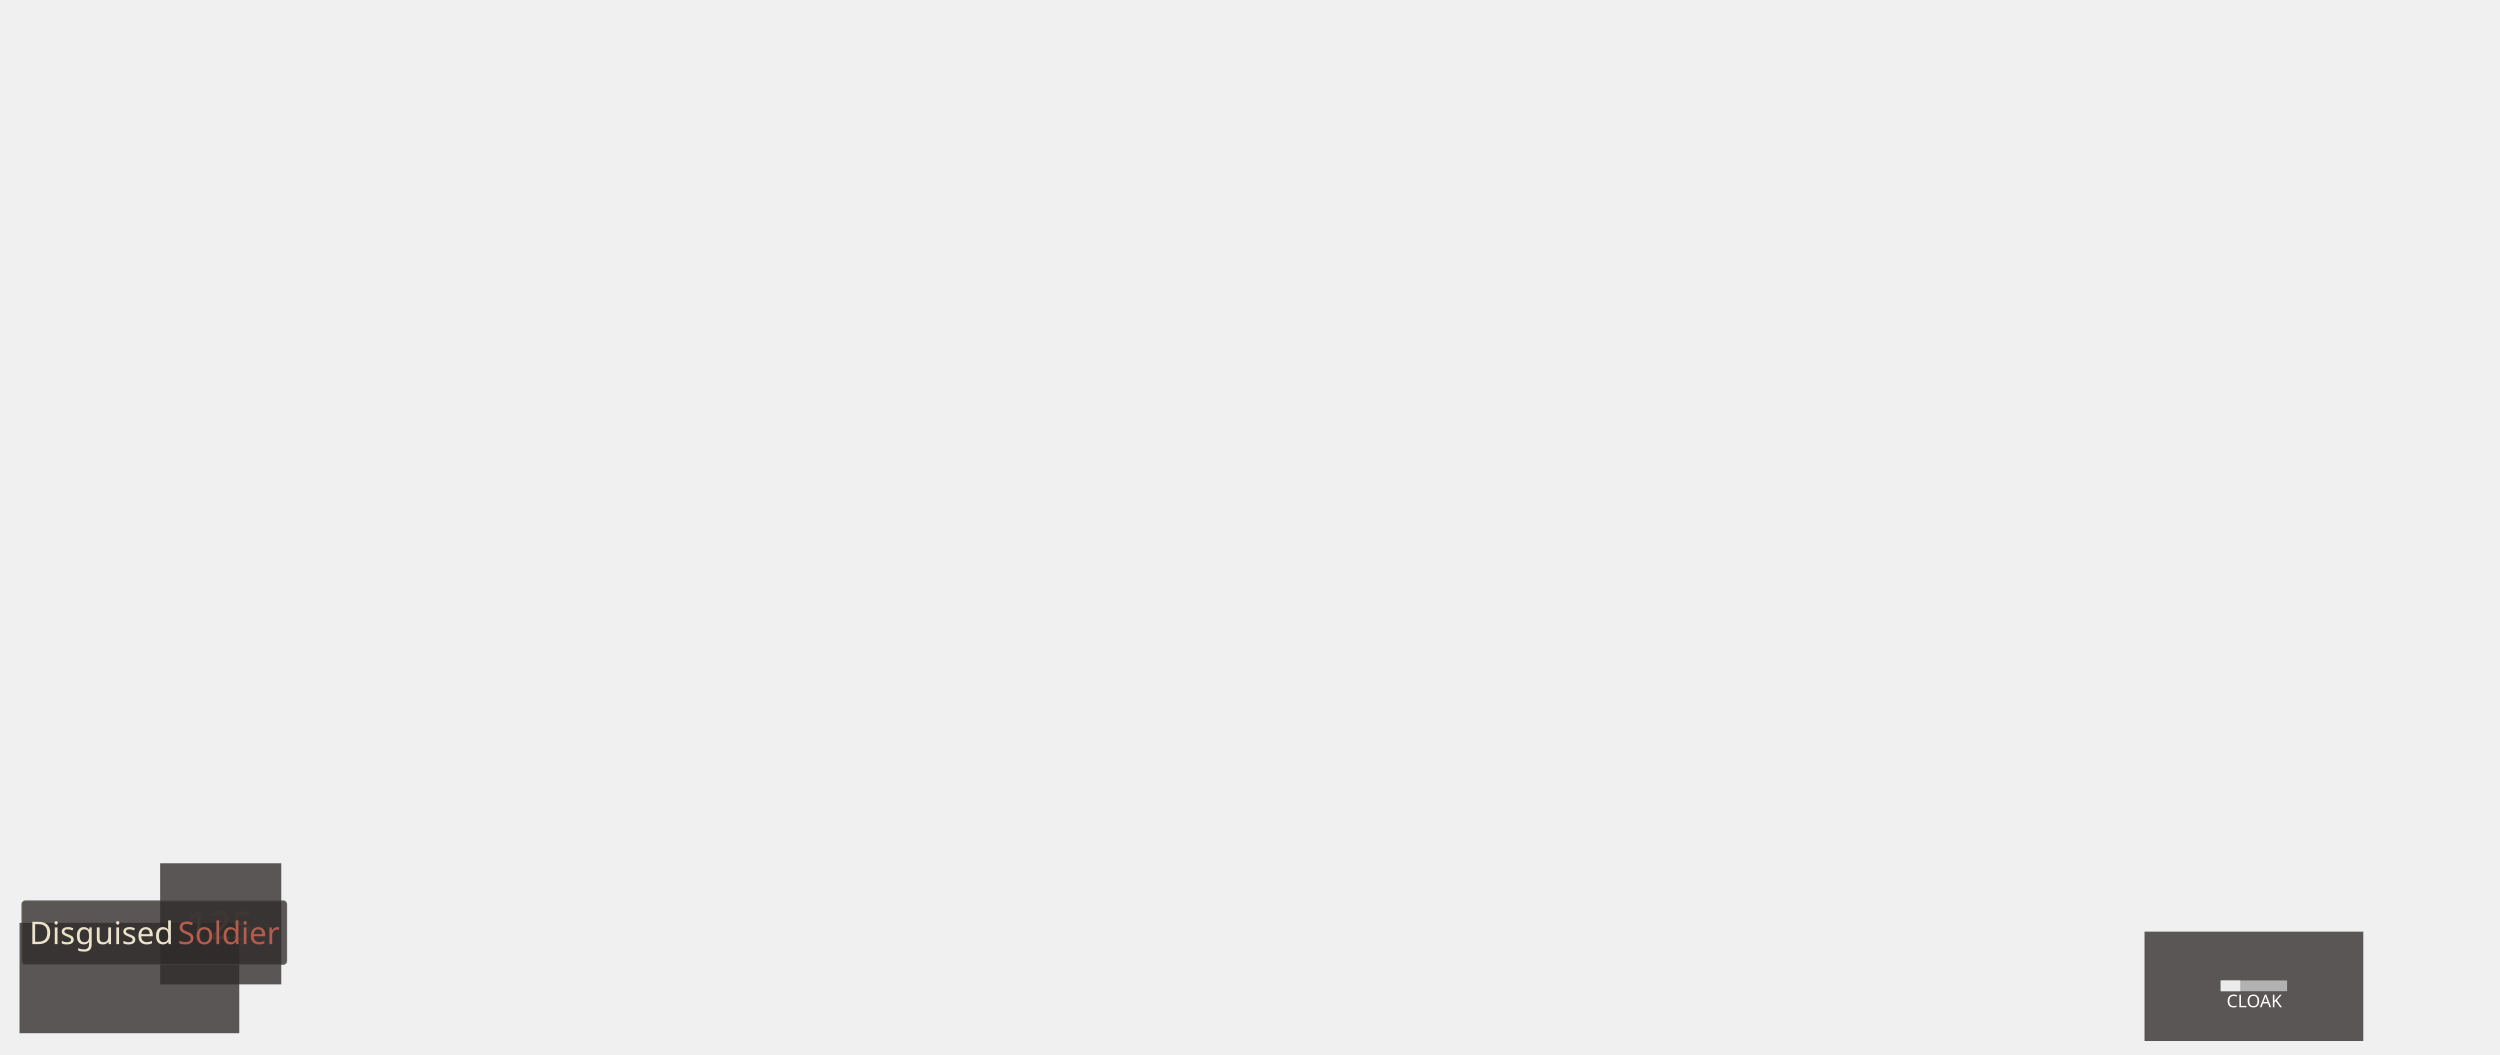
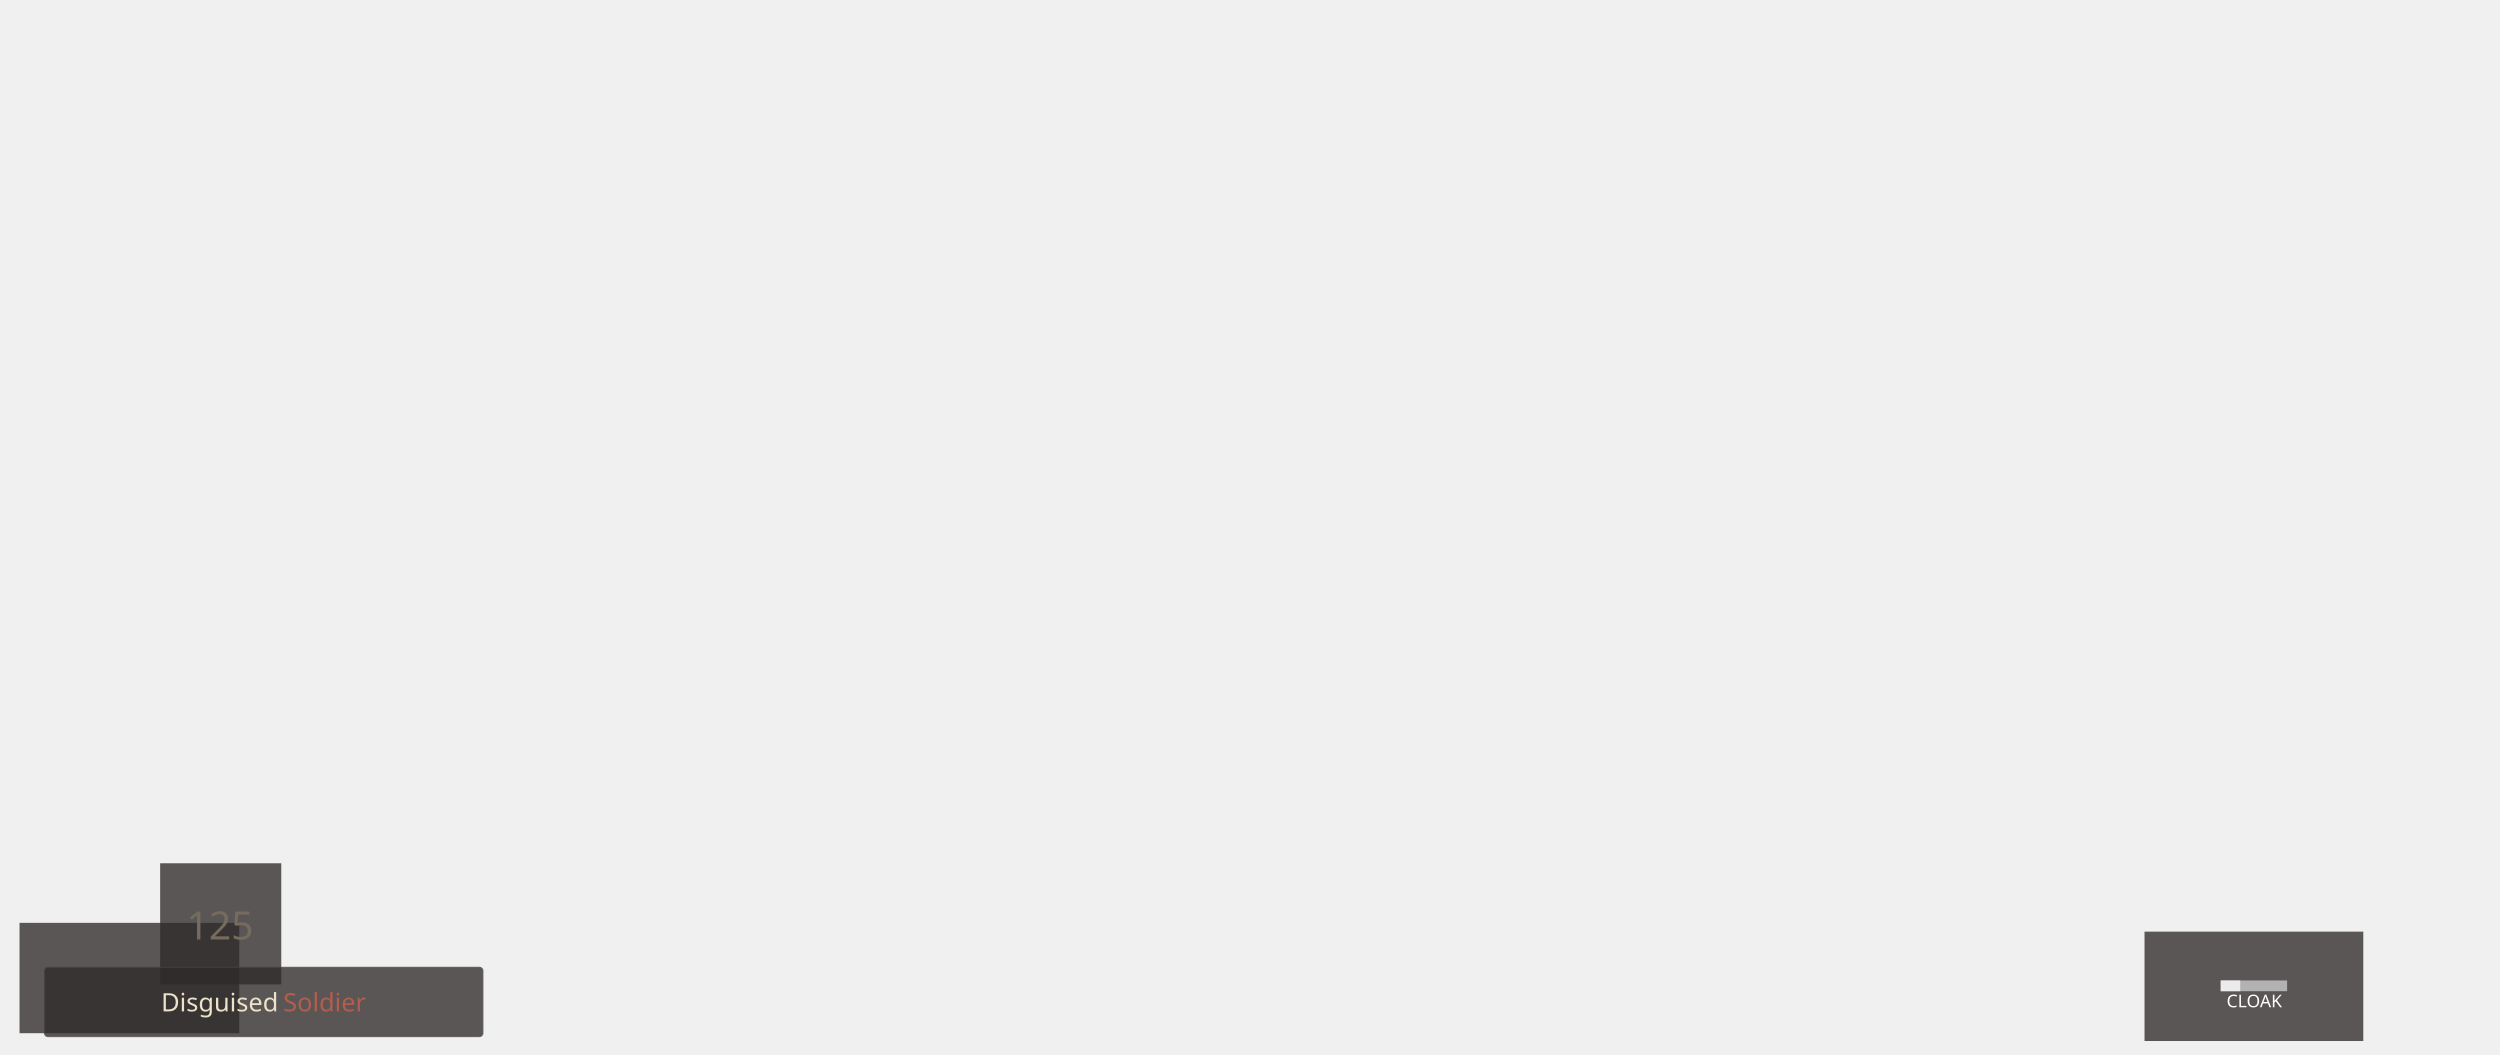
<svg xmlns="http://www.w3.org/2000/svg" width="2560" height="1080" viewBox="0 0 2560 1080" data-scale="1">
  <rect x="20" y="945" width="225" height="113" fill="#2e2b2a" fill-opacity="0.78" data-e="2" />
  <rect x="164" y="884" width="124" height="124" fill="#2e2b2a" fill-opacity="0.78" data-e="3" />
  <text x="191" y="962" font-family="TF2 Secondary" font-size="40" font-weight="500" fill="#756b5e" xml:space="preserve" data-e="4">125</text>
  <rect x="2196" y="954" width="224" height="112" fill="#2e2b2a" fill-opacity="0.78" data-e="7" />
  <rect x="2274" y="1004" width="68" height="11" fill="#b2b2b2" data-e="8" />
  <rect x="2274" y="1004" width="20" height="11" fill="#ebebeb" data-e="9" />
  <text x="2280" y="1031.45" font-family="TF2 Secondary" font-size="18" font-weight="500" fill="#ffffff" xml:space="preserve" data-e="10">CLOAK</text>
-   <rect x="22" y="922" width="272" height="66" rx="4" fill="#2e2b2a" fill-opacity="0.78" data-e="11" />
-   <rect x="22.5" y="922.5" width="271" height="65" rx="3.5" fill="none" stroke="#ebe2ca" stroke-opacity="0.1" stroke-width="1" data-e="11" />
-   <text x="30" y="966.8" font-family="TF2 Secondary" font-size="32" font-weight="500" fill="#ebe2ca" xml:space="preserve" data-e="14">Disguised</text>
-   <text x="182" y="966.8" font-family="TF2 Secondary" font-size="32" font-weight="500" fill="#b45c4d" xml:space="preserve" data-e="15">Soldier</text>
+   <rect x="45" y="990" width="450" height="72" rx="4" fill="#2e2b2a" fill-opacity="0.78" data-e="11" />
+   <rect x="45.5" y="990.5" width="449" height="71" rx="3.5" fill="none" stroke="#ebe2ca" stroke-opacity="0.1" stroke-width="1" data-e="11" />
+   <text x="165" y="1035.65" font-family="TF2 Secondary" font-size="26" font-weight="500" fill="#ebe2ca" xml:space="preserve" data-e="14">Disguised</text>
+   <text x="290" y="1035.65" font-family="TF2 Secondary" font-size="26" font-weight="500" fill="#b45c4d" xml:space="preserve" data-e="15">Soldier</text>
</svg>
